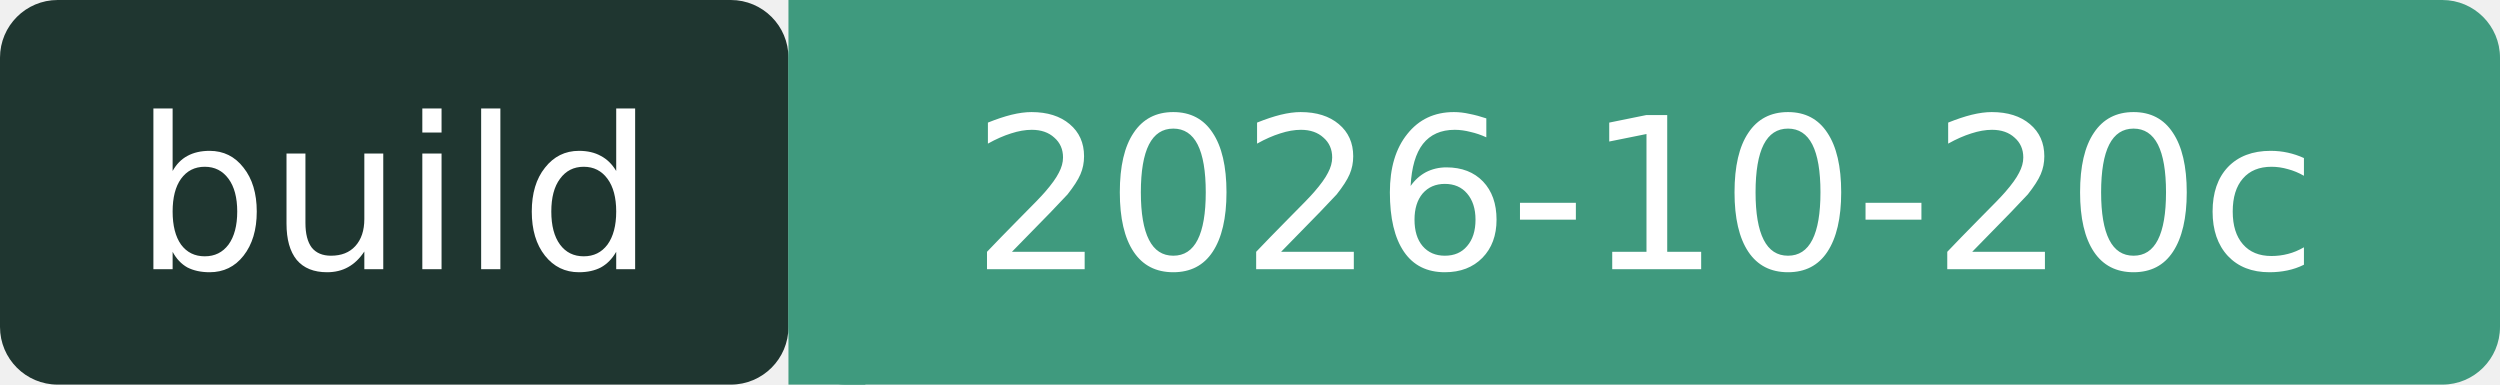
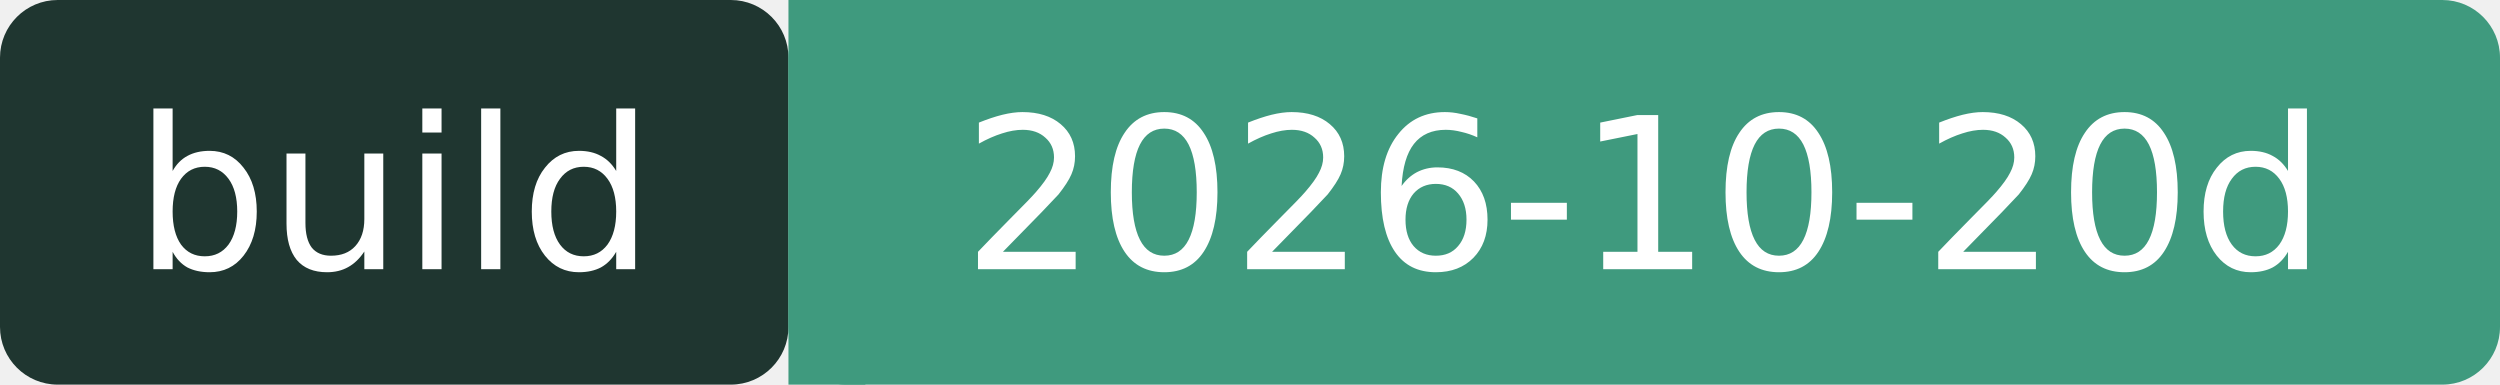
- <svg xmlns="http://www.w3.org/2000/svg" width="130" height="20" role="img" aria-label="build: 2026-10-20c">
+ <svg xmlns="http://www.w3.org/2000/svg" width="130" height="20" role="img" aria-label="build: 2026-10-20d">
  <rect width="41" height="20" rx="3" fill="#1F3630" />
  <rect x="41" width="89" height="20" rx="3" fill="#3F9A7E" />
  <rect x="41" width="4" height="20" fill="#3F9A7E" />
  <g fill="#fff" font-family="Verdana,DejaVu Sans,sans-serif" font-size="11" text-anchor="middle">
    <text x="20.5" y="14">build</text>
-     <text x="85.5" y="14">2026-10-20c</text>
+     <text x="85.5" y="14">2026-10-20d</text>
  </g>
</svg>
